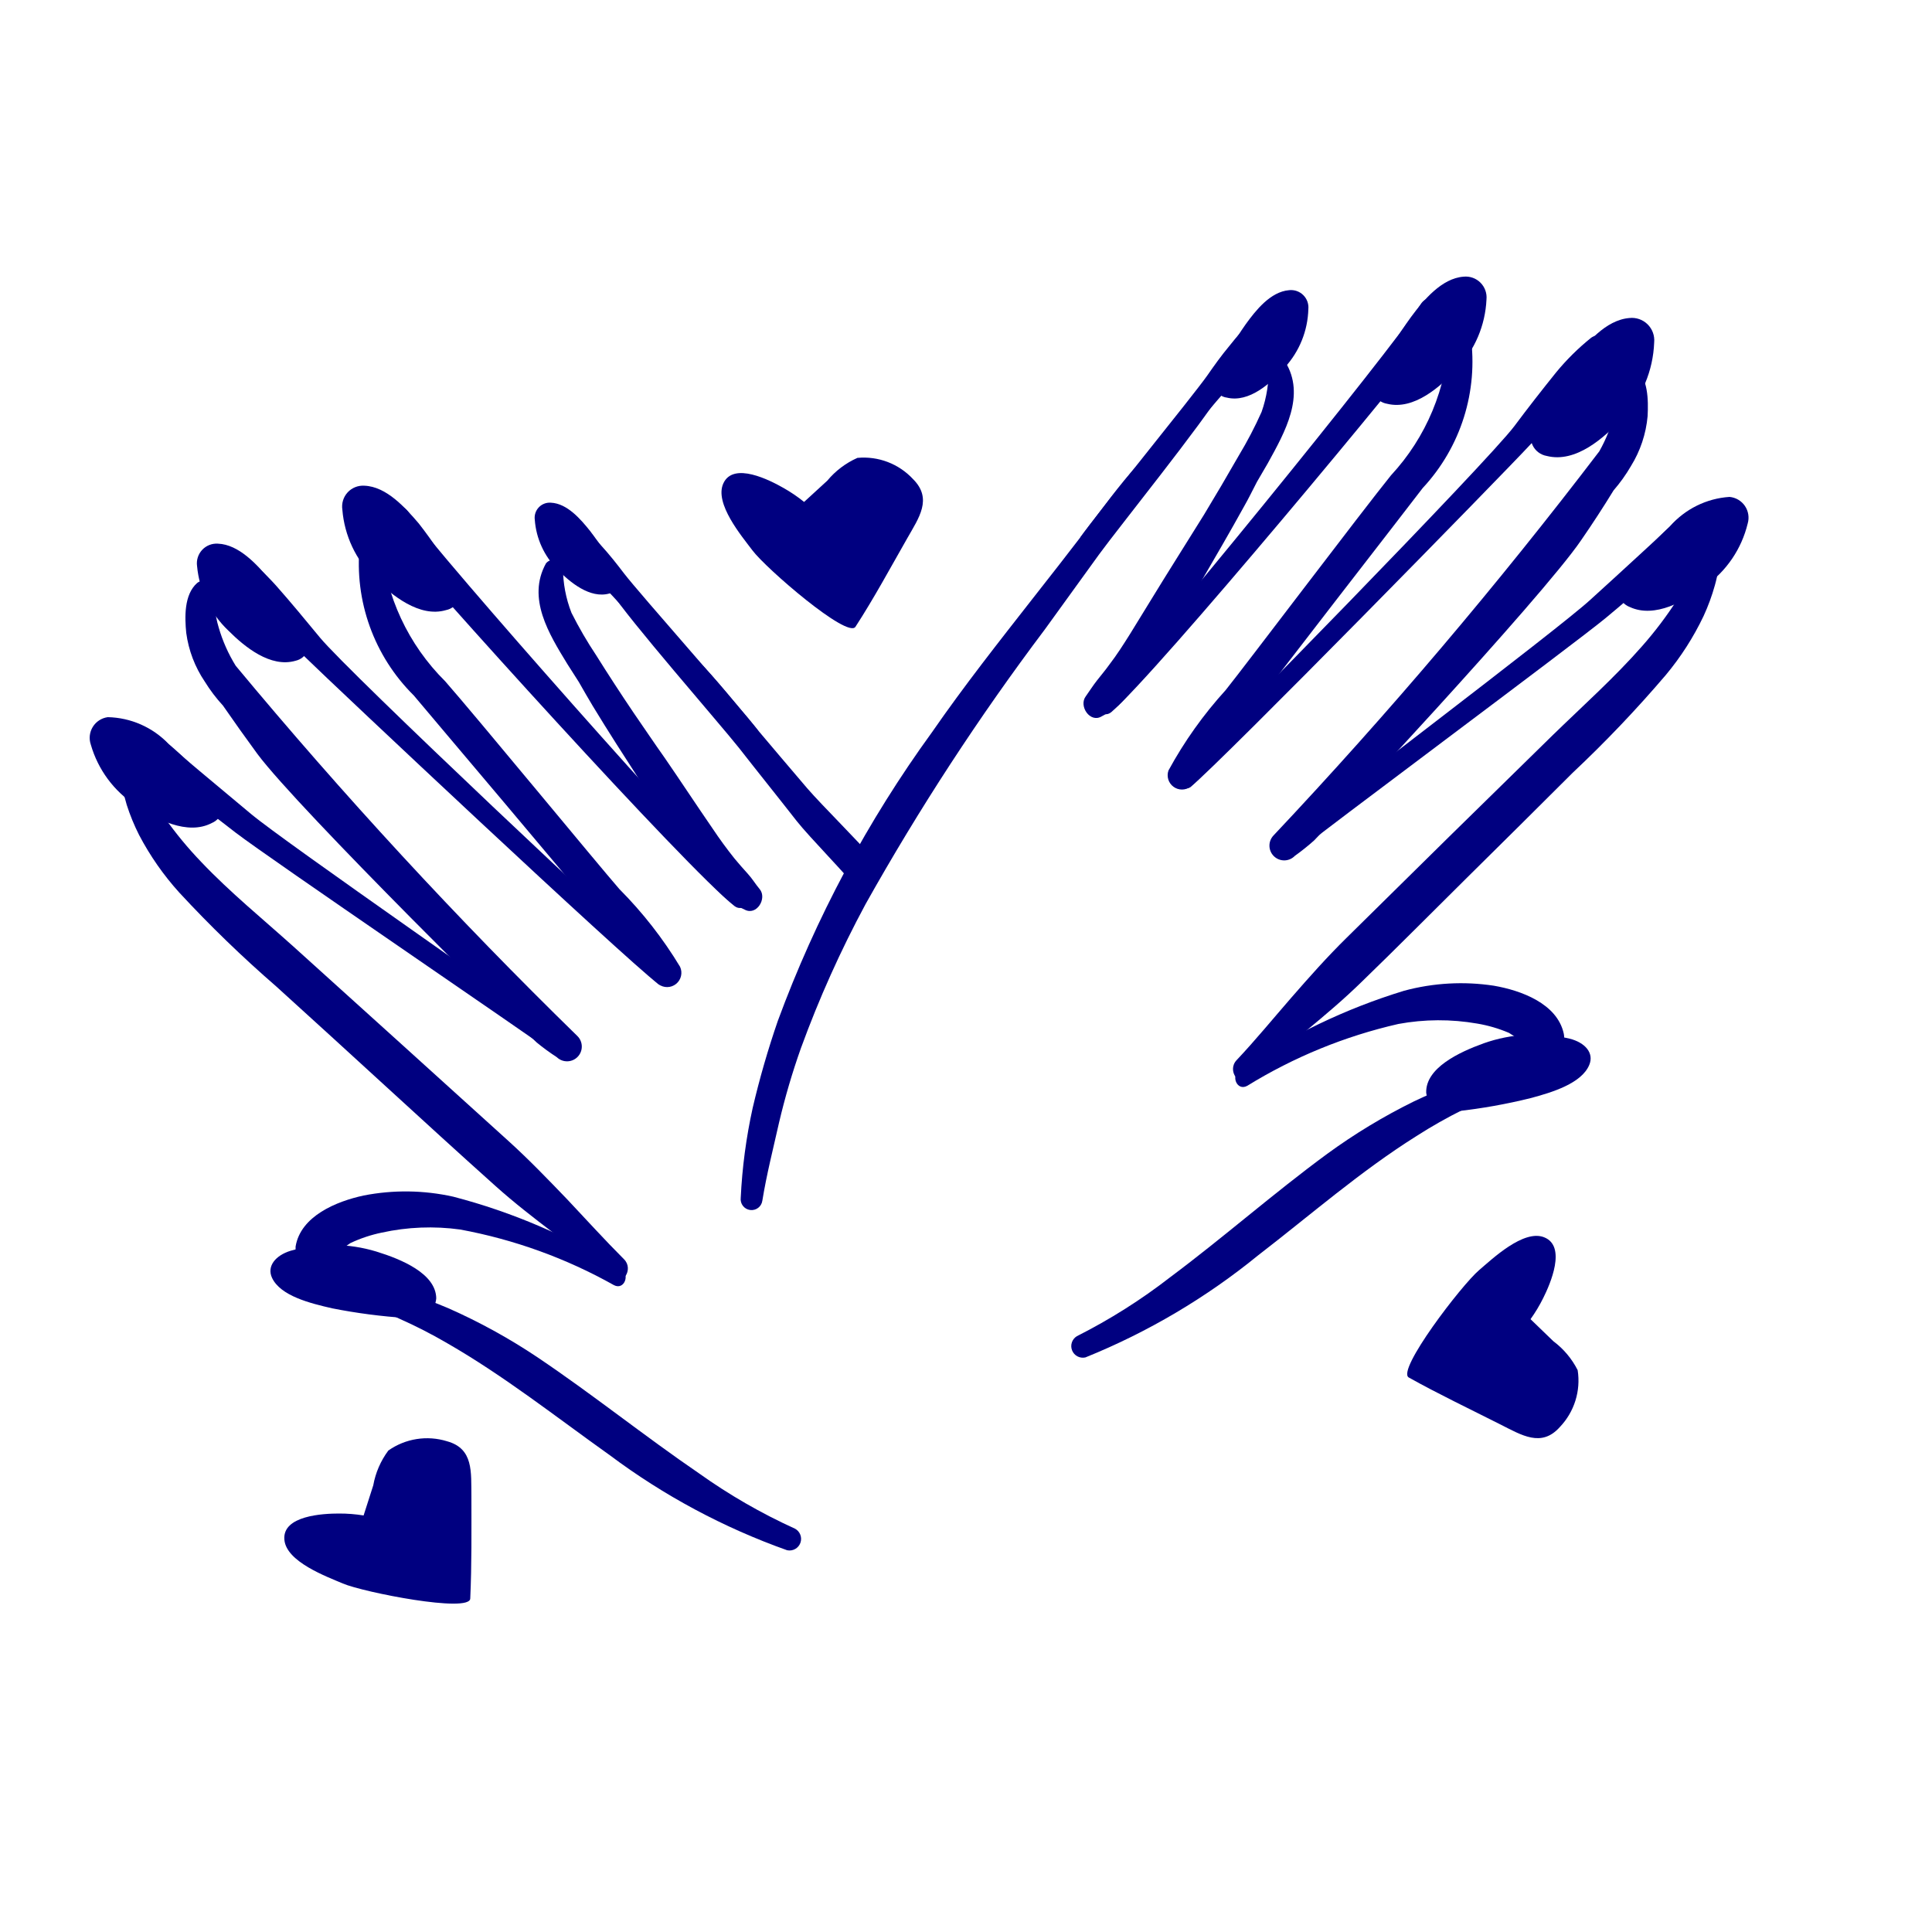
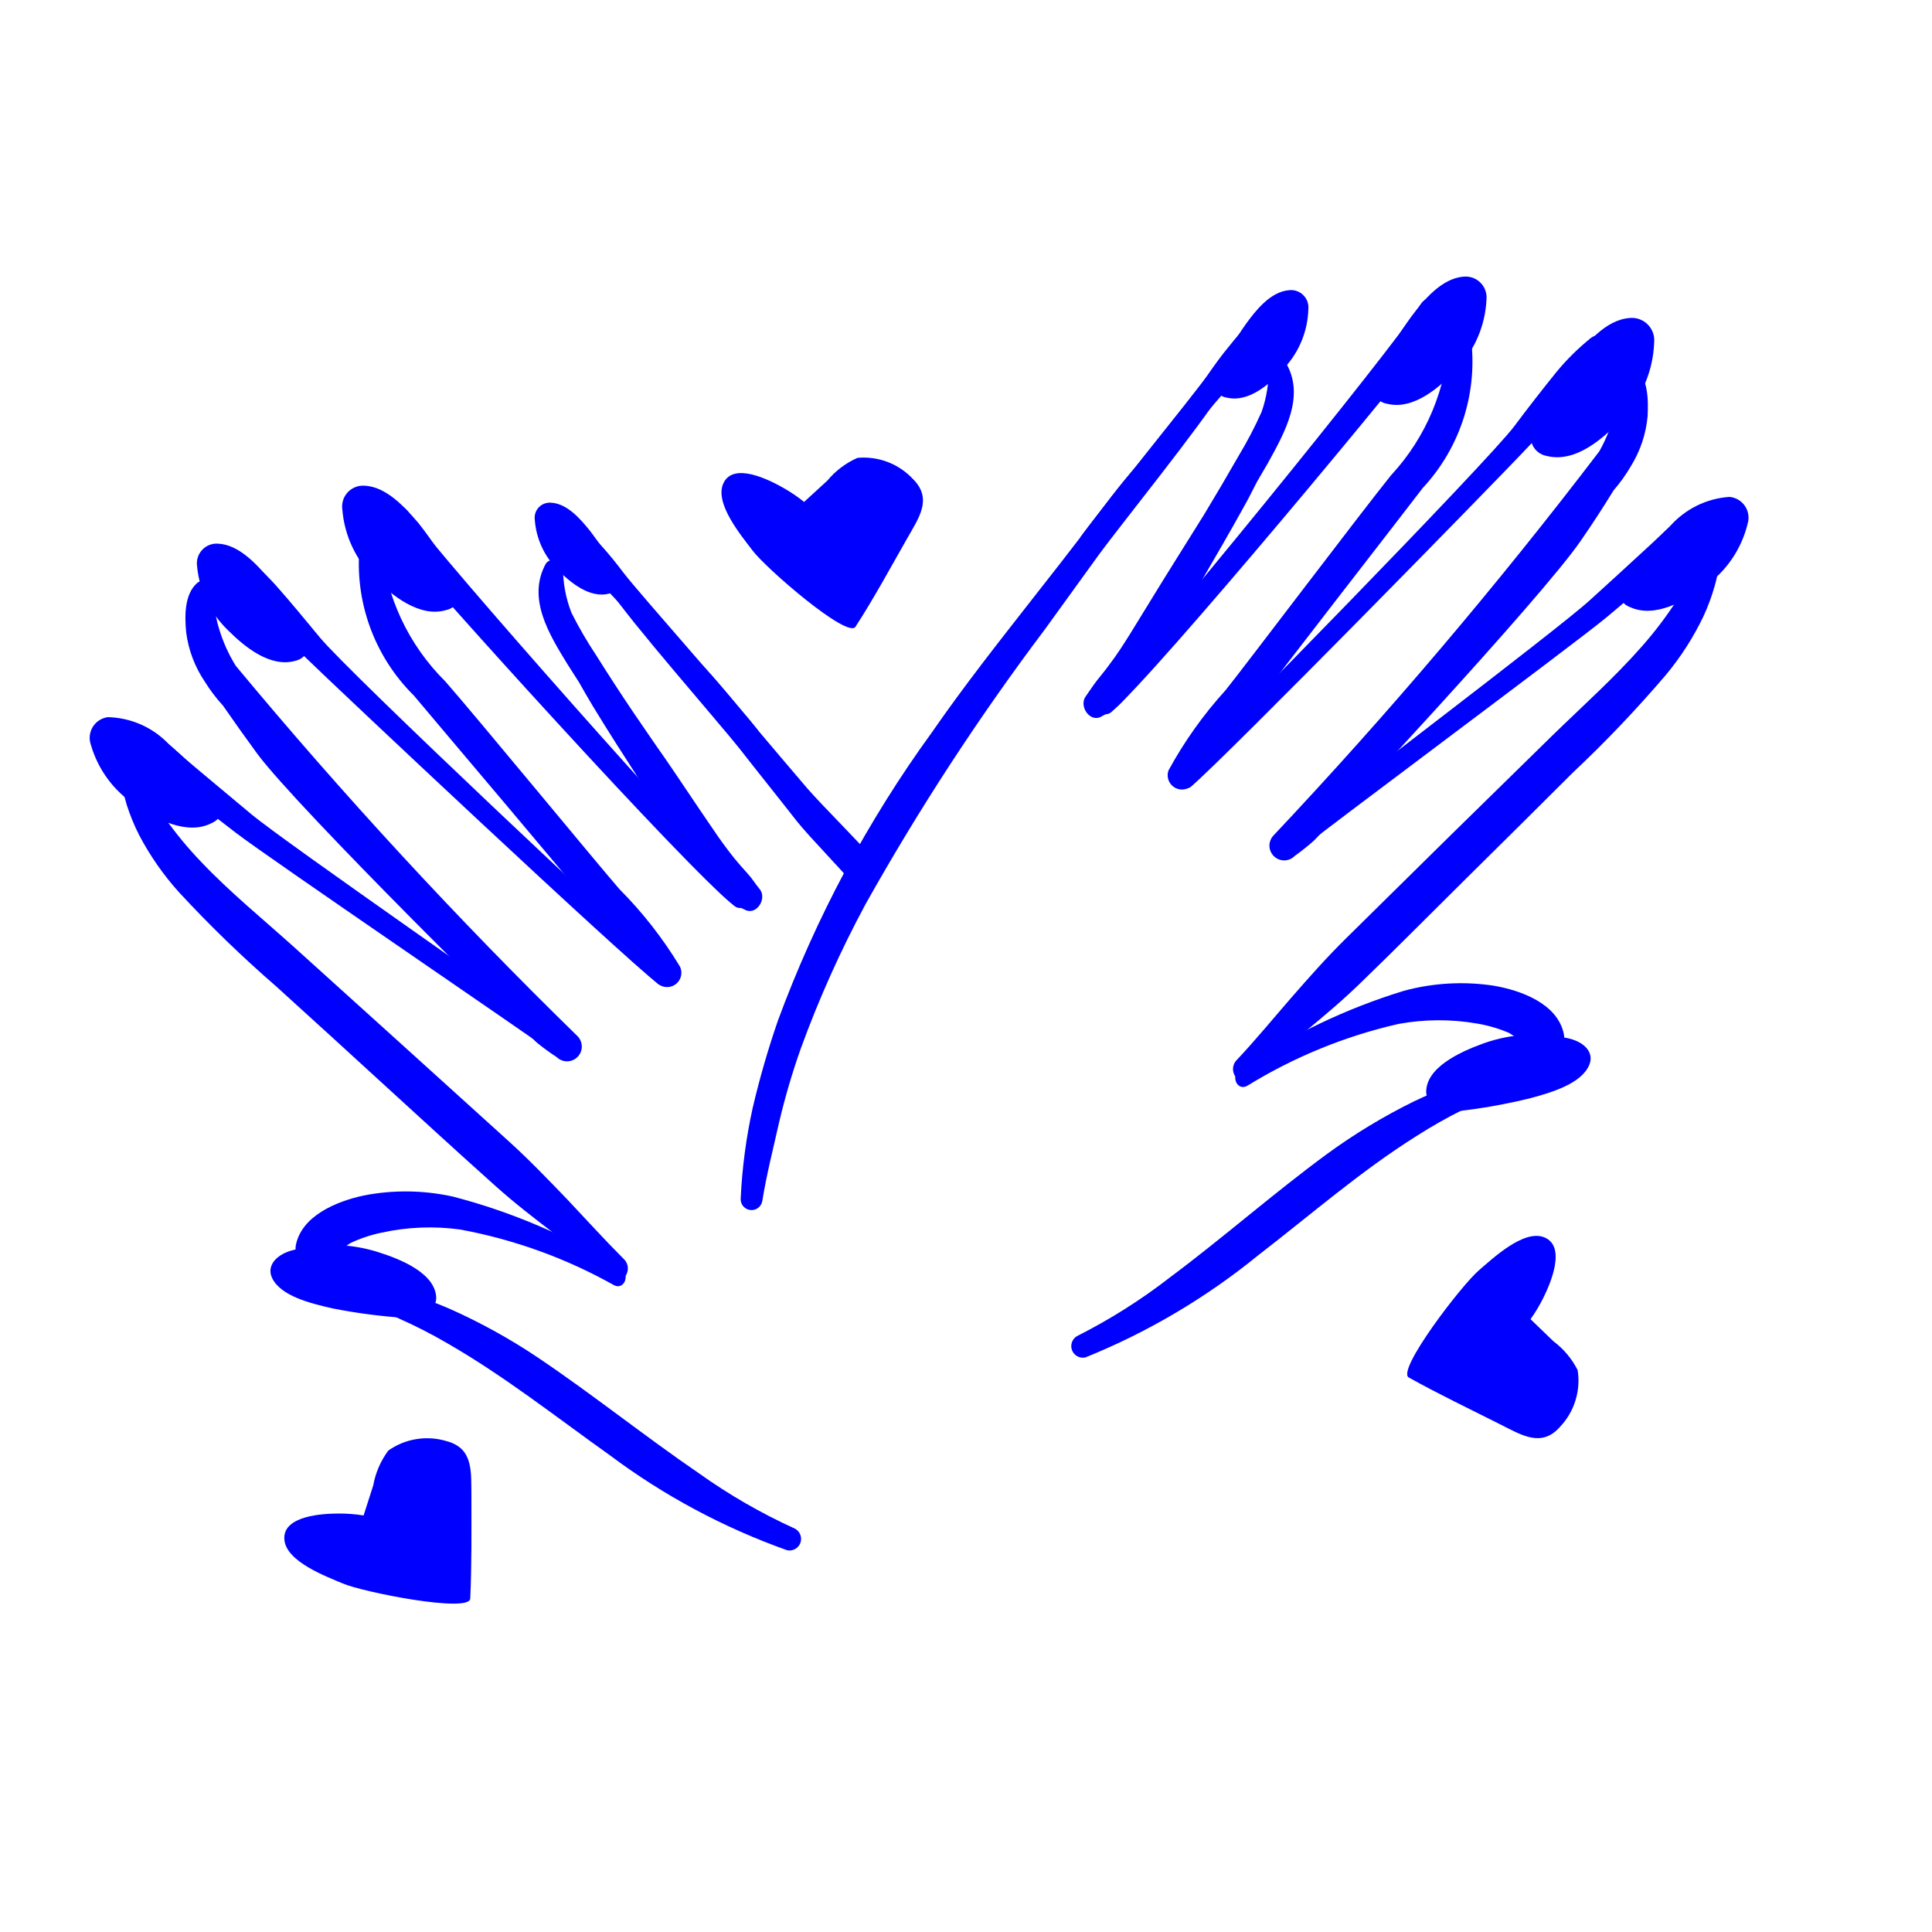
- <svg xmlns="http://www.w3.org/2000/svg" data-name="Layer 1" viewBox="0 0 5 5" x="0px" y="0px" style="fill:navy">
+ <svg xmlns="http://www.w3.org/2000/svg" data-name="Layer 1" viewBox="0 0 5 5" x="0px" y="0px" style="fill:blue">
  <path d="M3.326.936a.025.025,0,0,0-.043.012.319.319,0,0,1-.018.118A1.043,1.043,0,0,1,3.206,1.179q-.044.077-.09.153c-.025.04-.05.08-.075.12-.039.062-.077.125-.116.188-.017.027-.034.054-.054.08-.01.014-.021.027-.032.041S2.82,1.788,2.81,1.802c-.019.025.011.07.041.052a.232.232,0,0,0,.044-.029.432.432,0,0,0,.037-.041.91.91,0,0,0,.055-.079c.041-.064.079-.129.118-.194.039-.067.078-.134.115-.201.012-.021.022-.042.033-.063l.028-.048C3.325,1.119,3.38,1.023,3.326.936Z" />
  <path d="M3.806.869A.029.029,0,0,0,3.778.845a.028.028,0,0,0-.028.025.564.564,0,0,1-.15.36c-.076.094-.376.491-.428.556a1.065,1.065,0,0,0-.148.208.037.037,0,0,0,.057.042,1.047,1.047,0,0,0,.157-.196c.05-.069.397-.515.444-.577A.48.48,0,0,0,3.806.869Z" />
  <path d="M4.264,1.077c.002-.041.002-.1-.034-.128A.025.025,0,0,0,4.192.96a.193.193,0,0,0-.005.054.252.252,0,0,1-.008.053.399.399,0,0,1-.04.101,12.52,12.52,0,0,1-.843.994.038.038,0,0,0,.055.053.593.593,0,0,0,.05-.04c.019-.018.589-.627.691-.777.029-.042.057-.085.084-.129a.408.408,0,0,0,.045-.063A.295.295,0,0,0,4.264,1.077Z" />
  <path d="M4.375,1.327c-.027.003-.047.031-.067.049l-.063.058q-.064.059-.129.118c-.085.078-.716.554-.804.628-.023.02.005.056.028.038.09-.073.726-.545.816-.619q.065-.054.129-.111l.067-.059c.023-.02.048-.035.056-.067A.03.03,0,0,0,4.375,1.327Z" />
  <path d="M4.452,1.421a.024.024,0,1,0-.048-.006.204.204,0,0,1-.014.037c-.004.012-.01.024-.015.036a.468.468,0,0,1-.035.065.993.993,0,0,1-.09.119c-.072.082-.154.155-.232.231q-.267.261-.532.523c-.051.05-.098.103-.145.157-.047.054-.092.109-.141.161-.025.027.007.072.035.046.095-.085.198-.16.289-.249.092-.089.182-.18.273-.27s.182-.18.273-.271a3.173,3.173,0,0,0,.241-.253.723.723,0,0,0,.098-.153.531.531,0,0,0,.029-.079c.004-.014.007-.029.01-.043C4.451,1.454,4.449,1.438,4.452,1.421Z" />
  <path d="M4.047,2.675c-.017-.078-.111-.112-.181-.124a.565.565,0,0,0-.232.013,1.565,1.565,0,0,0-.425.204c-.025.015-.008.057.019.042a1.292,1.292,0,0,1,.391-.16.578.578,0,0,1,.204-.001.362.362,0,0,1,.082.024.497.497,0,0,1,.067.048C4.005,2.741,4.056,2.718,4.047,2.675Z" />
  <path d="M3.932,2.786a.025.025,0,0,0-.032-.014c-.043.011-.086.017-.128.032a1.048,1.048,0,0,0-.114.047,1.515,1.515,0,0,0-.223.135c-.139.102-.268.216-.406.319a1.482,1.482,0,0,1-.242.153.03.03,0,0,0,.022.055,1.738,1.738,0,0,0,.448-.265c.135-.104.264-.217.409-.308a1.259,1.259,0,0,1,.12-.068A.721.721,0,0,1,3.918,2.818.025.025,0,0,0,3.932,2.786Z" />
  <path d="M4.118.874a.623.623,0,0,0-.091.09c-.037.046-.073.092-.108.139-.071.094-.781.82-.868.9a.023.023,0,0,0,.03.034c.09-.076.8-.801.88-.887.04-.043.079-.087.118-.131A.812.812,0,0,0,4.165.925C4.18.898,4.15.852,4.118.874Z" />
  <path d="M3.677.787c-.081.125-.724.915-.83,1.02-.021.02.006.055.029.036C2.993,1.743,3.647.956,3.737.832,3.766.792,3.703.747,3.677.787Z" />
  <path d="M3.252.837c-.031.005-.052.036-.071.059-.02.024-.038.049-.056.075-.037.053-.292.366-.328.418a.022.022,0,0,0,.035.026c.041-.048.298-.357.34-.404C3.193.988,3.212.965,3.232.943S3.28.9,3.286.87A.03.03,0,0,0,3.252.837Z" />
  <path d="M2.945,1.202c-.049.054-.093.115-.137.173q-.066.086-.133.171c-.09.115-.18.229-.263.349a3.085,3.085,0,0,0-.399.747,2.298,2.298,0,0,0-.065.225,1.389,1.389,0,0,0-.031.233.028.028,0,0,0,.056.007c.011-.068.028-.134.043-.201a1.826,1.826,0,0,1,.057-.194,2.835,2.835,0,0,1,.167-.372,6.312,6.312,0,0,1,.464-.711c.047-.065.094-.13.141-.195.048-.066.274-.347.314-.418A1.784,1.784,0,0,0,2.945,1.202Z" />
  <path d="M1.413,1.458a.025.025,0,0,1,.044.011.319.319,0,0,0,.022.117,1.043,1.043,0,0,0,.064.11q.047.075.097.149c.027.039.053.078.08.116.042.061.082.122.124.183.018.027.037.053.057.078.011.013.022.026.034.039s.02.027.031.04c.02.024-.008.07-.039.053a.232.232,0,0,1-.046-.027.432.432,0,0,1-.039-.039.91.91,0,0,1-.058-.077C1.74,2.15,1.699,2.086,1.658,2.023c-.042-.065-.084-.13-.124-.196-.012-.02-.024-.041-.036-.062L1.468,1.718C1.421,1.641,1.363,1.548,1.413,1.458Z" />
  <path d="M.931,1.411a.029.029,0,0,1,.027-.025.028.028,0,0,1,.029.023.564.564,0,0,0,.165.354c.08.091.396.475.451.538a1.065,1.065,0,0,1,.157.201.037.037,0,0,1-.056.045,1.047,1.047,0,0,1-.165-.189c-.052-.067-.418-.498-.468-.558A.48.48,0,0,1,.931,1.411Z" />
  <path d="M.482,1.638C.478,1.598.476,1.539.51,1.509a.025.025,0,0,1,.039.009.193.193,0,0,1,.007.054.252.252,0,0,0,.01.052.399.399,0,0,0,.044.099,12.52,12.52,0,0,0,.884.958.038.038,0,0,1-.053.055.593.593,0,0,1-.052-.038c-.02-.017-.615-.602-.723-.747C.636,1.91.606,1.868.577,1.826A.408.408,0,0,1,.53,1.764.295.295,0,0,1,.482,1.638Z" />
  <path d="M.381,1.893c.027.001.049.029.069.046l.065.055q.067.056.134.112c.088.074.739.523.829.594.024.019-.003.057-.027.039C1.358,2.671.703,2.226.61,2.155q-.068-.052-.134-.105l-.069-.056C.384,1.975.358,1.96.349,1.929A.03.03,0,0,1,.381,1.893Z" />
  <path d="M.309,1.99a.024.024,0,1,1,.047-.008.204.204,0,0,0,.016.036c.005.012.011.024.016.035a.468.468,0,0,0,.038.063.993.993,0,0,0,.095.115c.075.079.16.148.241.221q.277.25.554.501c.053.048.102.099.152.151.049.052.097.105.147.155.026.026-.004.072-.033.048-.098-.081-.204-.152-.299-.237-.095-.085-.19-.172-.284-.258s-.189-.173-.284-.259a3.173,3.173,0,0,1-.251-.243.723.723,0,0,1-.104-.149.531.531,0,0,1-.032-.078c-.004-.014-.008-.028-.011-.043C.31,2.023.312,2.007.309,1.99Z" />
  <path d="M.765,3.226c.013-.079.106-.117.176-.132a.565.565,0,0,1,.232.003,1.565,1.565,0,0,1,.433.186c.026.014.01.057-.017.043a1.292,1.292,0,0,0-.398-.144.578.578,0,0,0-.203.008.362.362,0,0,0-.081.027.497.497,0,0,0-.065.051A.048.048,0,0,1,.765,3.226Z" />
  <path d="M.885,3.332a.025.025,0,0,1,.031-.015c.043.009.086.014.129.027a1.048,1.048,0,0,1,.116.042,1.515,1.515,0,0,1,.229.126c.143.096.277.204.419.301a1.482,1.482,0,0,0,.248.143.03.03,0,0,1-.02.056,1.738,1.738,0,0,1-.459-.246c-.139-.099-.273-.205-.421-.29a1.259,1.259,0,0,0-.123-.063A.721.721,0,0,0,.9,3.364.025.025,0,0,1,.885,3.332Z" />
  <path d="M.619,1.429a.623.623,0,0,1,.095.086c.039.044.076.089.114.135.075.091.815.787.905.862a.023.023,0,0,1-.029.035C1.61,2.475.871,1.78.787,1.698.745,1.657.704,1.614.664,1.572a.812.812,0,0,1-.089-.09C.558,1.455.586,1.408.619,1.429Z" />
  <path d="M1.056,1.324c.086.121.762.884.872.984.021.019-.003.055-.027.037C1.78,2.251,1.093,1.491.998,1.371.967,1.333,1.028,1.285,1.056,1.324Z" />
  <path d="M1.483,1.356c.031.004.053.034.073.056.021.023.04.047.059.072.039.051.307.353.345.404a.022.022,0,0,1-.034.028c-.043-.046-.313-.345-.356-.39-.021-.022-.041-.043-.062-.065s-.05-.041-.057-.071A.03.03,0,0,1,1.483,1.356Z" />
  <path d="M2.062,2.125c.034.043.131.141.164.184.014-.027.028-.053.04-.08C2.228,2.184,2.127,2.084,2.089,2.04q-.07-.082-.14-.165c-.047-.056-.093-.115-.144-.167A1.784,1.784,0,0,0,1.581,1.531c.043.069.281.341.331.404C1.962,1.999,2.012,2.061,2.062,2.125Z" />
  <path d="M4.062,2.688c.04.01.064.037.051.068-.02.048-.096.071-.152.086a1.466,1.466,0,0,1-.191.034l-.011 0a.056.056,0,0,1-.068-.048c-.002-.064.085-.105.149-.128A.394.394,0,0,1,4.062,2.688Z" />
  <path d="M4.281.886A.058.058,0,0,0,4.217.823c-.062.005-.112.066-.147.112a1.189,1.189,0,0,0-.098.161l-.004.01a.05.05,0,0,0,.035.074c.075.019.149-.047.196-.098A.302.302,0,0,0,4.281.886Z" />
  <path d="M4.523,1.355a.054.054,0,0,0-.047-.069.224.224,0,0,0-.154.076,1.101,1.101,0,0,0-.118.128l-.005.008a.046.046,0,0,0,.019.073c.065.03.144-.016.195-.054A.279.279,0,0,0,4.523,1.355Z" />
  <path d="M1.384,1.345a.039.039,0,0,1,.042-.044c.042.002.077.043.101.073a.802.802,0,0,1,.069.106l.003.006a.034.034,0,0,1-.022.05c-.05.014-.102-.029-.134-.062A.203.203,0,0,1,1.384,1.345Z" />
  <path d="M.752,3.237c-.039.012-.062.04-.048.07.022.047.099.066.156.079a1.466,1.466,0,0,0,.192.025l.011-0A.056.056,0,0,0,1.129,3.36c-.001-.064-.09-.101-.155-.121A.394.394,0,0,0,.752,3.237Z" />
  <path d="M.51,1.465A.051.051,0,0,1,.564,1.407c.054.002.101.054.133.092a1.039,1.039,0,0,1,.092.137l.004.008a.044.044,0,0,1-.028.066c-.065.019-.132-.036-.174-.078A.264.264,0,0,1,.51,1.465Z" />
  <path d="M.886,1.319a.054.054,0,0,1,.057-.062c.057.002.106.057.141.098A1.101,1.101,0,0,1,1.18,1.5l.004.009a.046.046,0,0,1-.03.07c-.068.02-.14-.038-.185-.083A.279.279,0,0,1,.886,1.319Z" />
  <path d="M.235,1.927a.054.054,0,0,1,.044-.071.224.224,0,0,1,.157.069,1.101,1.101,0,0,1,.123.123l.005.008a.046.046,0,0,1-.016.074c-.063.033-.145-.01-.197-.046A.279.279,0,0,1,.235,1.927Z" />
  <path d="M3.386.8A.045.045,0,0,0,3.336.751c-.048.004-.086.052-.112.088A.918.918,0,0,0,3.15.964L3.147.972a.038.038,0,0,0,.028.057c.058.014.115-.038.15-.078A.233.233,0,0,0,3.386.8Z" />
  <path d="M3.847.775A.054.054,0,0,0,3.788.716c-.057.004-.104.061-.136.104a1.101,1.101,0,0,0-.091.149L3.557.977a.046.046,0,0,0,.033.068c.069.017.138-.044.181-.091A.279.279,0,0,0,3.847.775Z" />
  <path d="M4.037,3.693a.174.174,0,0,0,.046-.147.214.214,0,0,0-.063-.075l-.059-.057a.391.391,0,0,0,.033-.055c.018-.036.061-.134.002-.157-.053-.021-.134.056-.168.085-.045.038-.215.26-.182.278.077.043.157.081.236.121C3.938,3.714,3.989,3.747,4.037,3.693Z" />
  <path d="M2.363,1.24A.174.174,0,0,0,2.219,1.185a.214.214,0,0,0-.078.059L2.081,1.299a.391.391,0,0,0-.053-.036c-.035-.02-.13-.069-.156-.012-.024.052.048.137.075.173.035.047.247.23.267.198.048-.074.09-.152.134-.229C2.378,1.34,2.414,1.291,2.363,1.24Z" />
  <path d="M1.157,3.73a.174.174,0,0,0-.152.024.214.214,0,0,0-.039.09l-.025.078a.391.391,0,0,0-.064-.005c-.04,0-.147.005-.141.068.005.057.109.095.151.113.054.023.329.077.33.039.004-.088.003-.177.003-.265C1.219,3.81,1.226,3.749,1.157,3.73Z" />
</svg>
